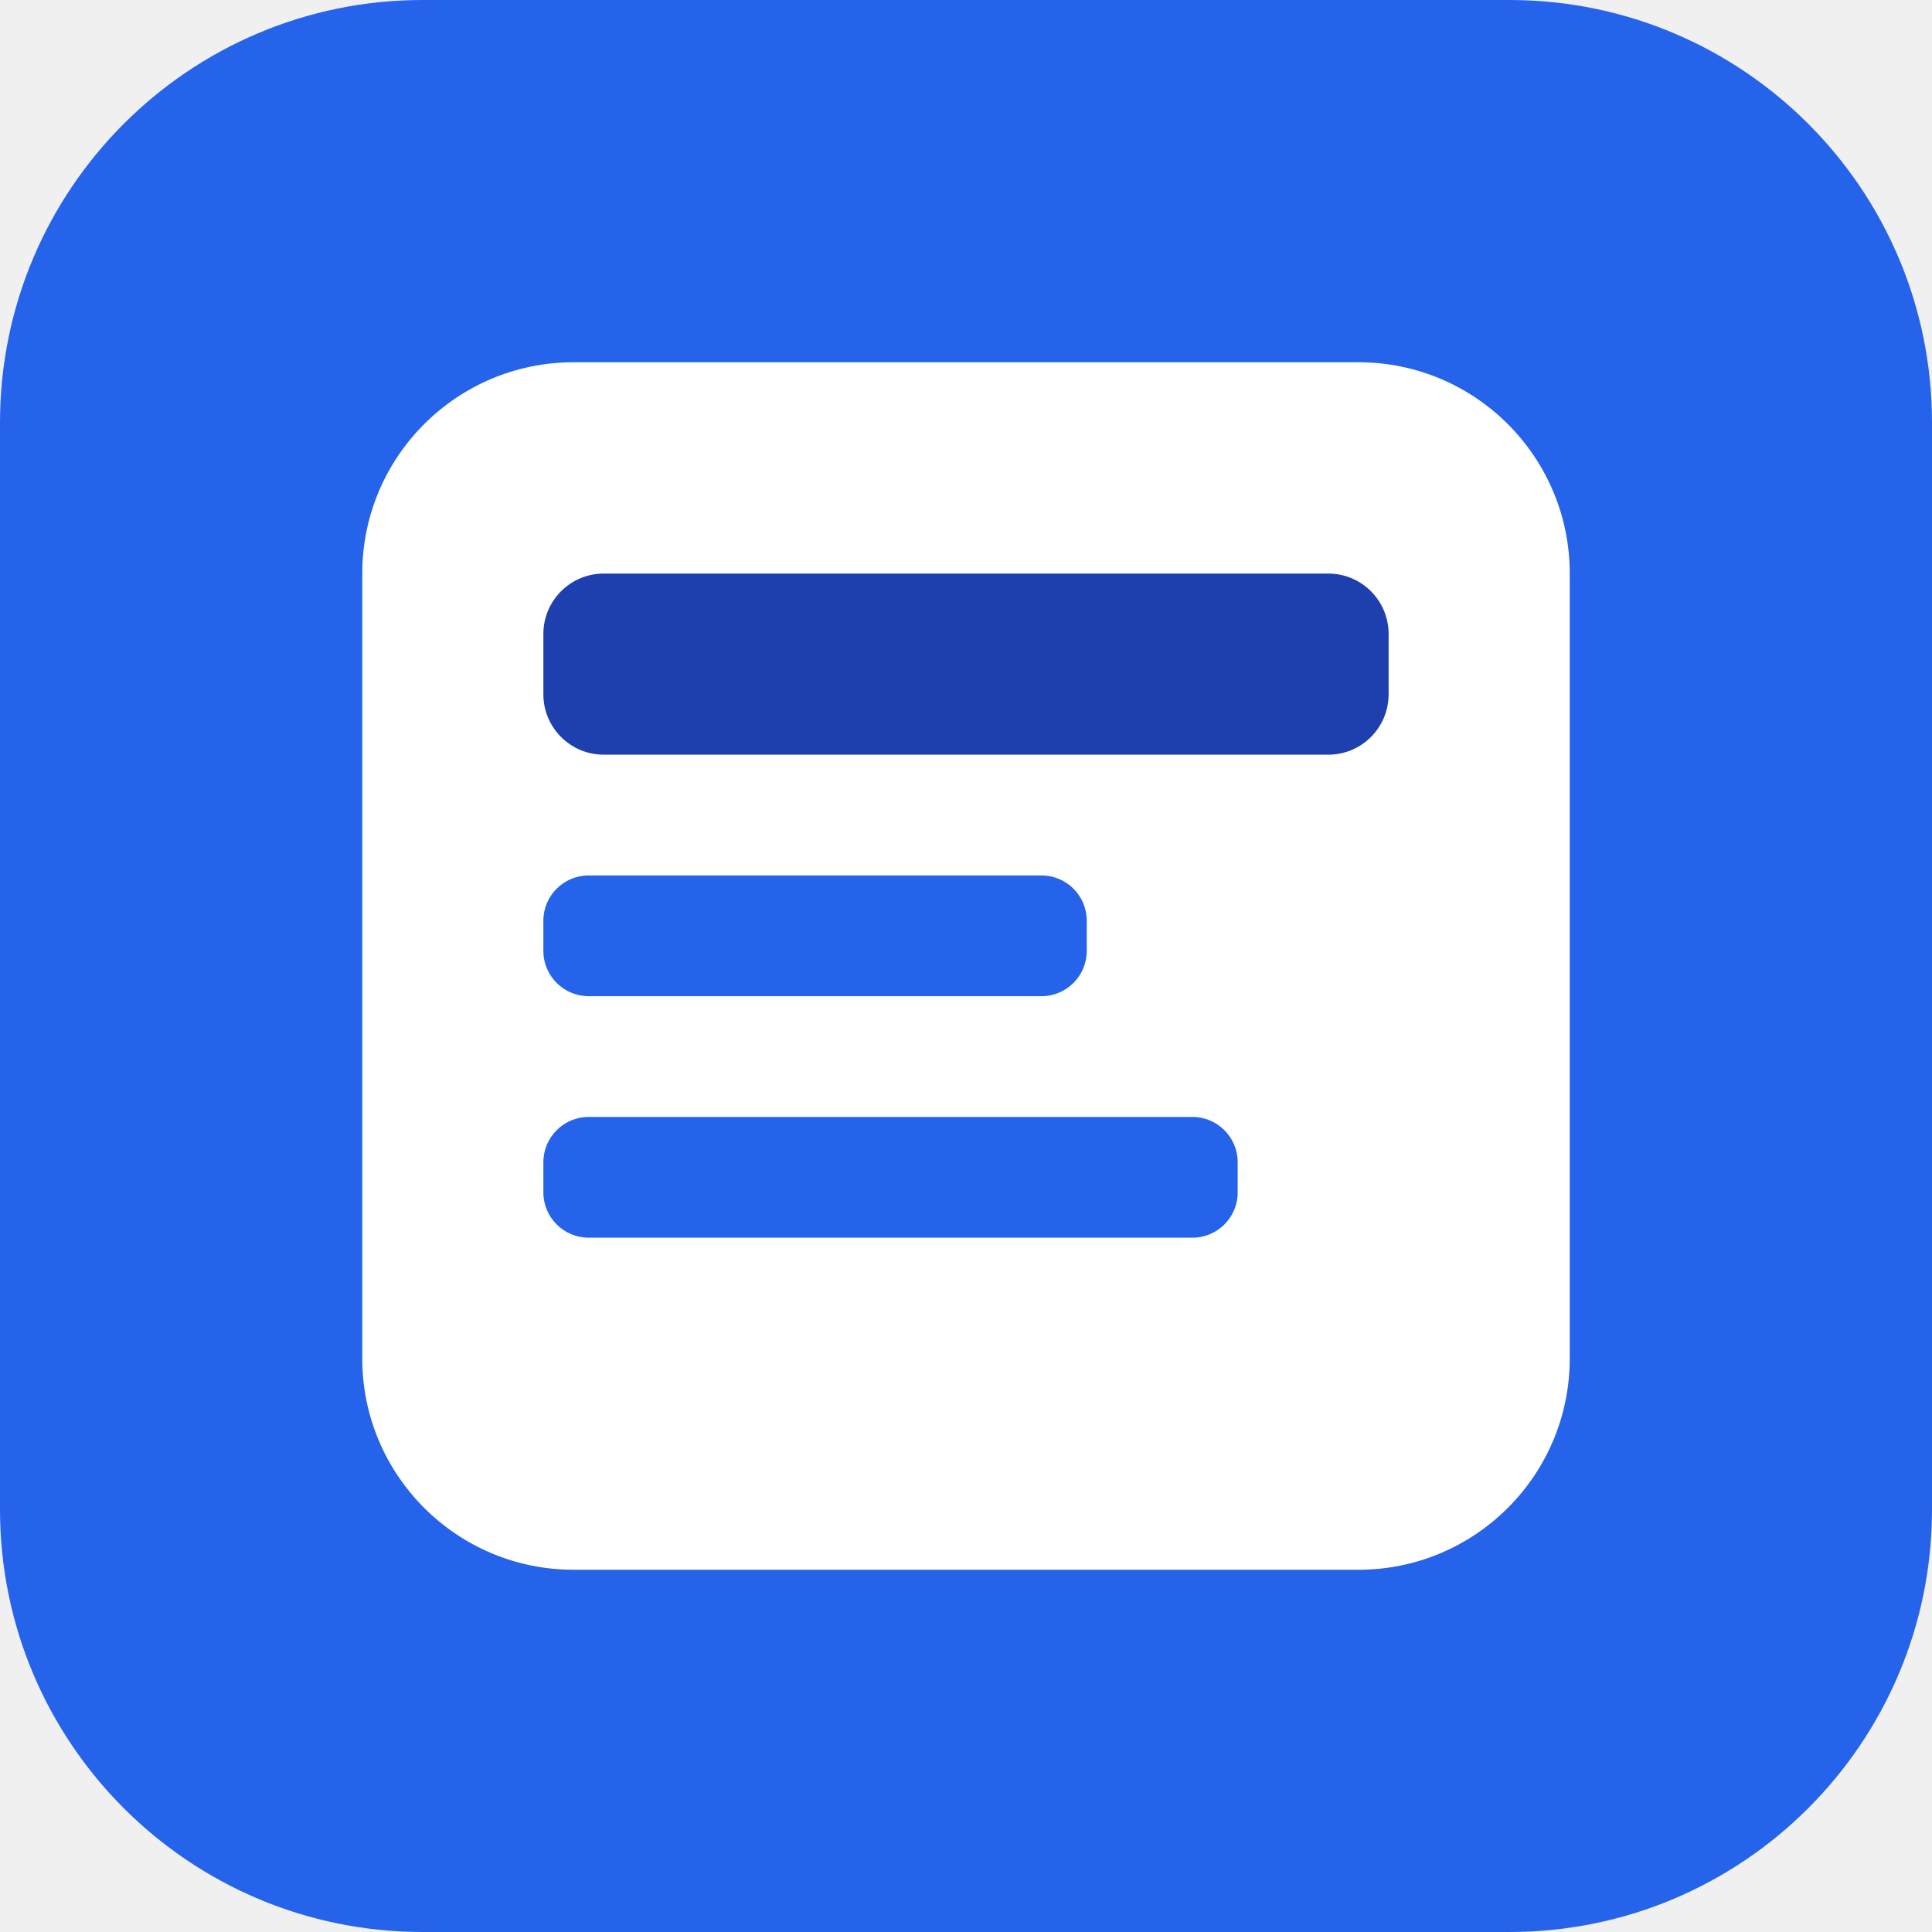
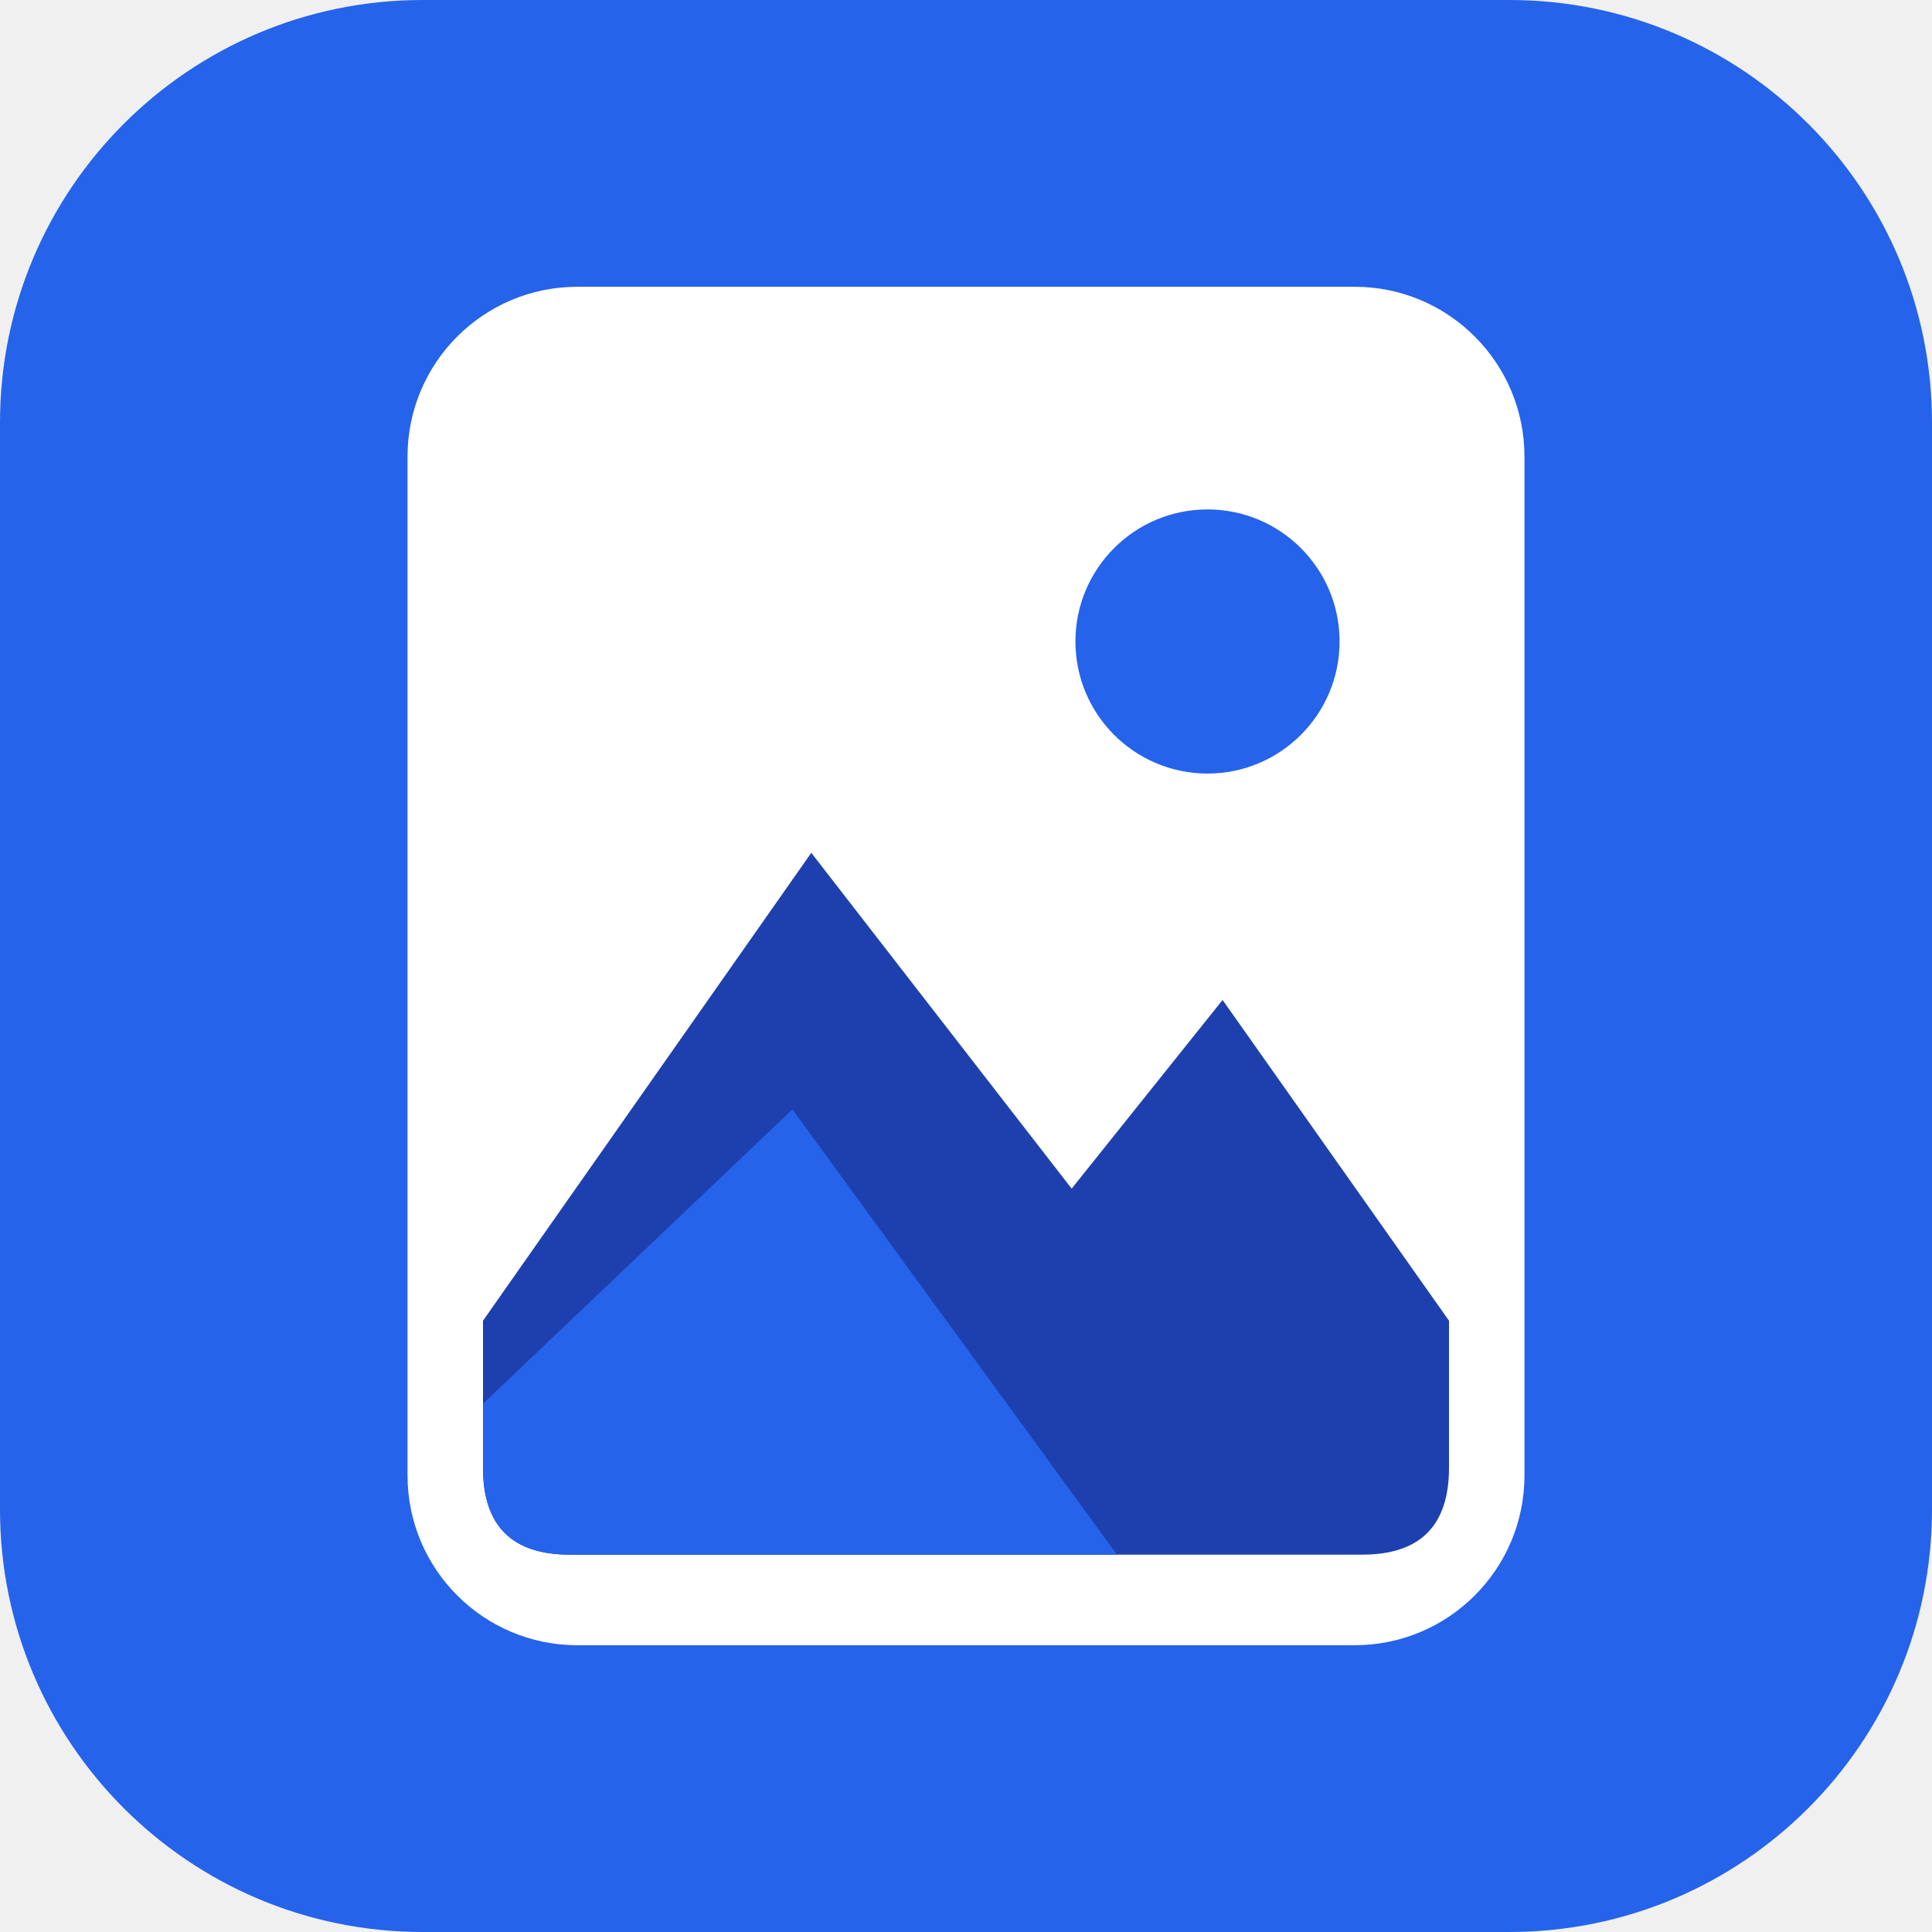
<svg xmlns="http://www.w3.org/2000/svg" viewBox="0 0 512 512">
  <rect width="512" height="512" rx="112" fill="#2563eb" />
-   <rect x="96" y="96" width="320" height="320" rx="56" fill="#ffffff" />
-   <rect x="144" y="152" width="224" height="48" rx="16" fill="#1e40af" />
-   <rect x="144" y="232" width="144" height="32" rx="12" fill="#2563eb" />
-   <rect x="144" y="296" width="184" height="32" rx="12" fill="#2563eb" />
+   <rect x="108" y="76" width="296" height="360" rx="45" fill="#ffffff" />
+   <circle cx="320" cy="170" r="35" fill="#2563eb" />
+   <path d="M128 350L215 226L284 315L324 265L384 350V389Q384 412 361 412H151Q128 412 128 389Z" fill="#1e40af" />
+   <path d="M128 372L210 294L296 412H151Q128 412 128 389Z" fill="#2563eb" />
</svg>
